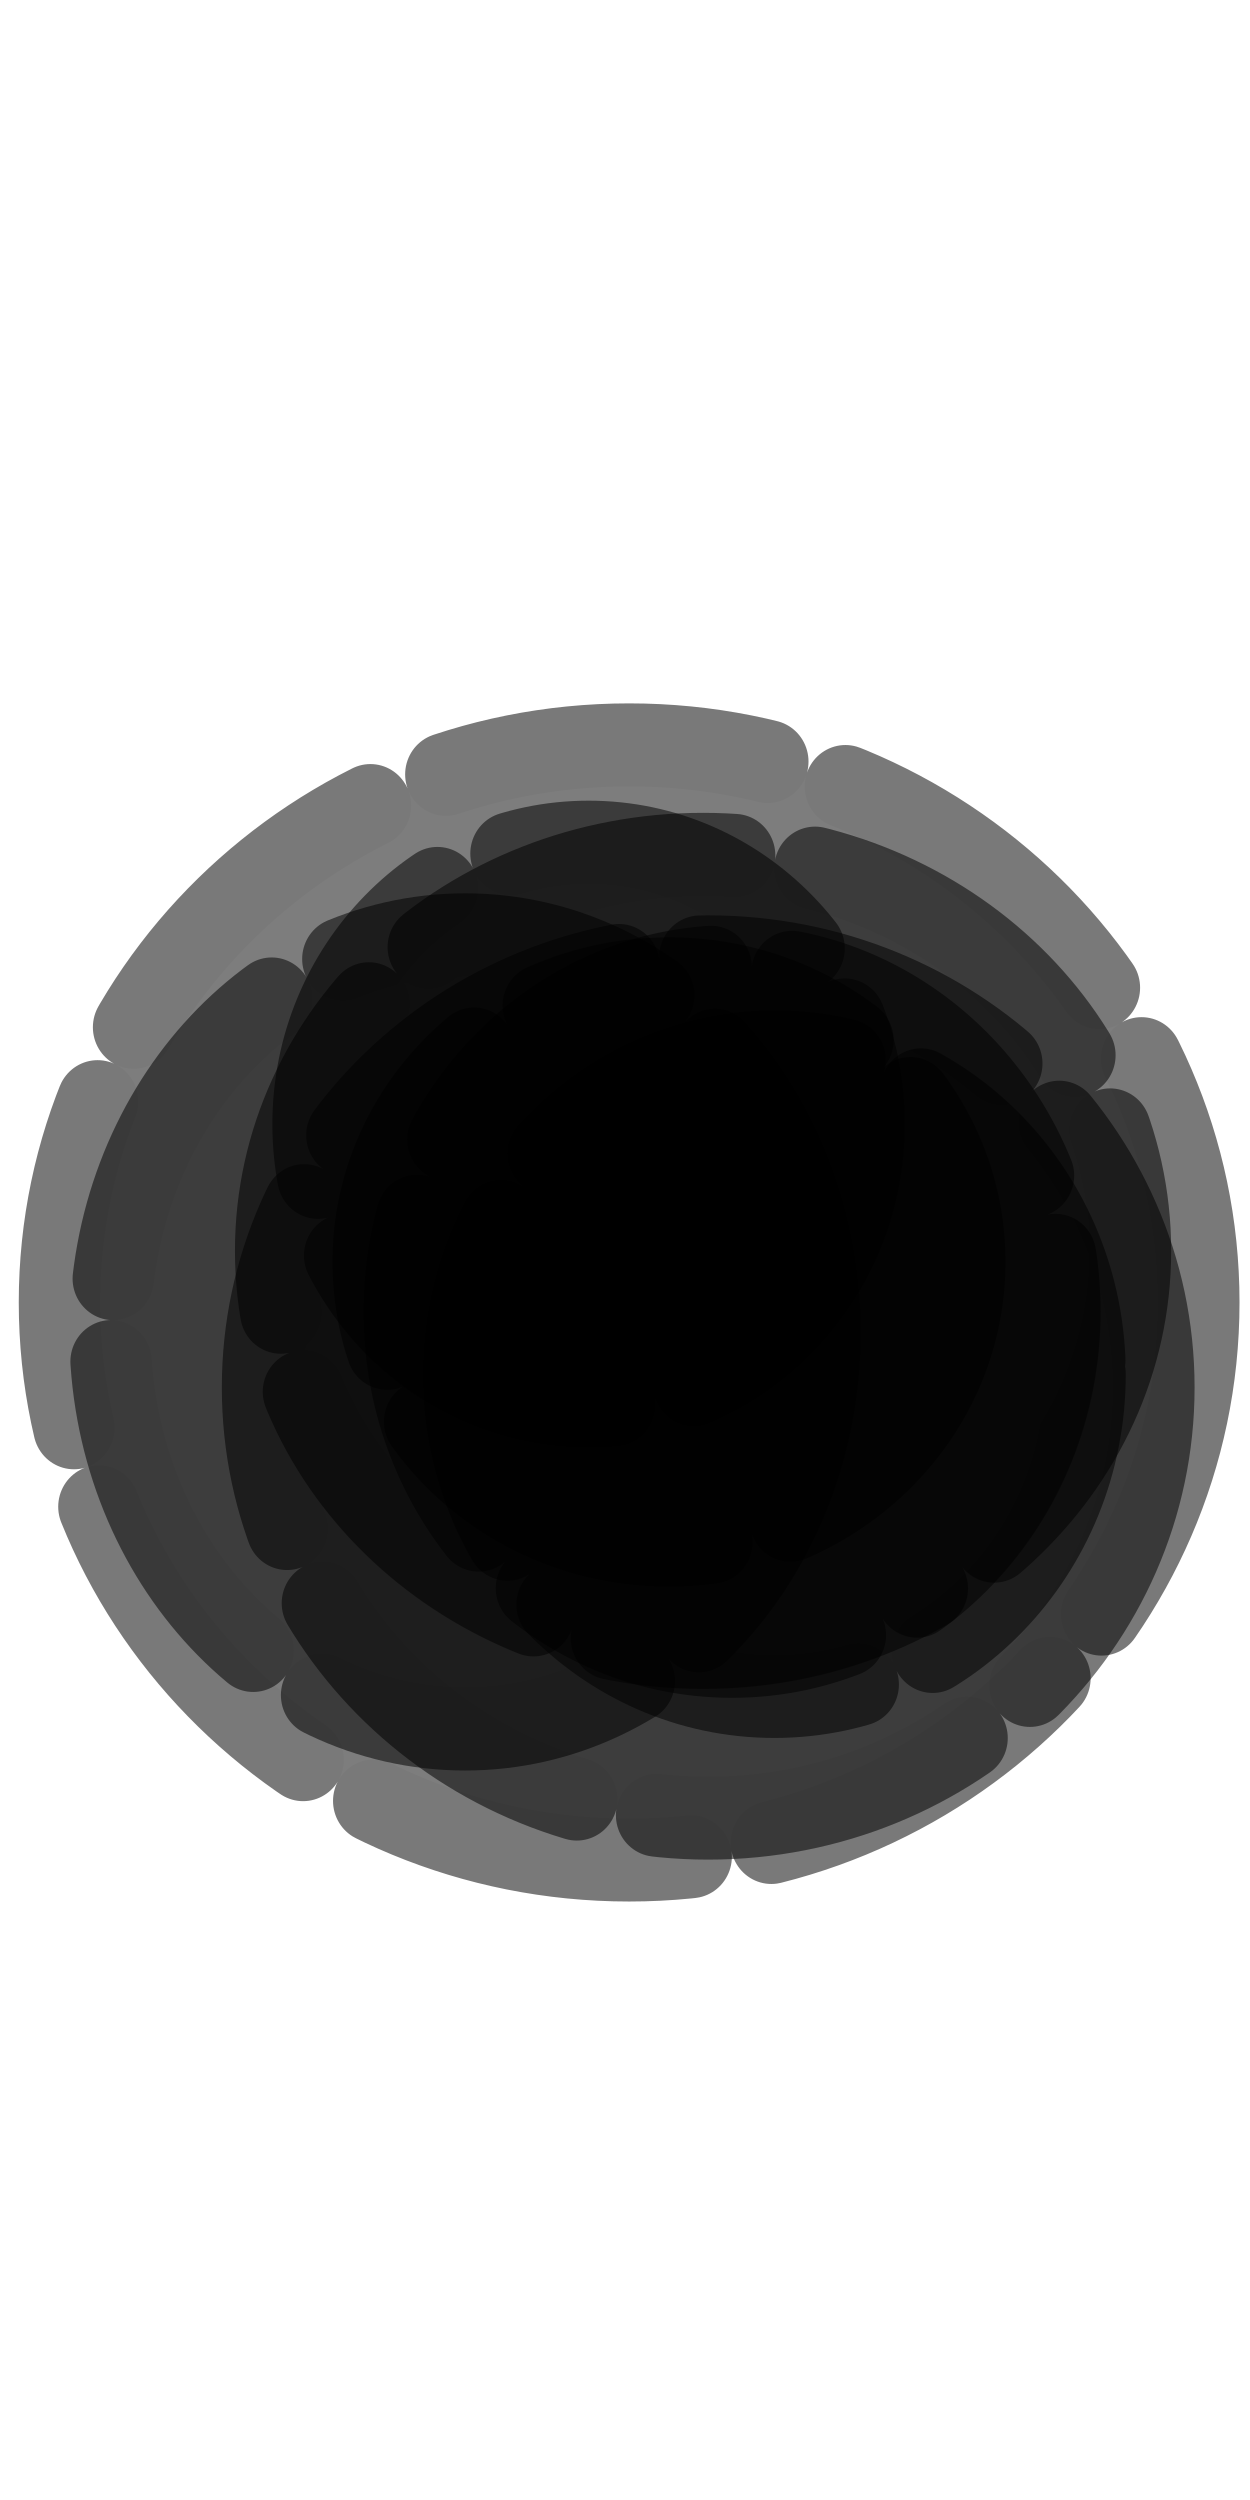
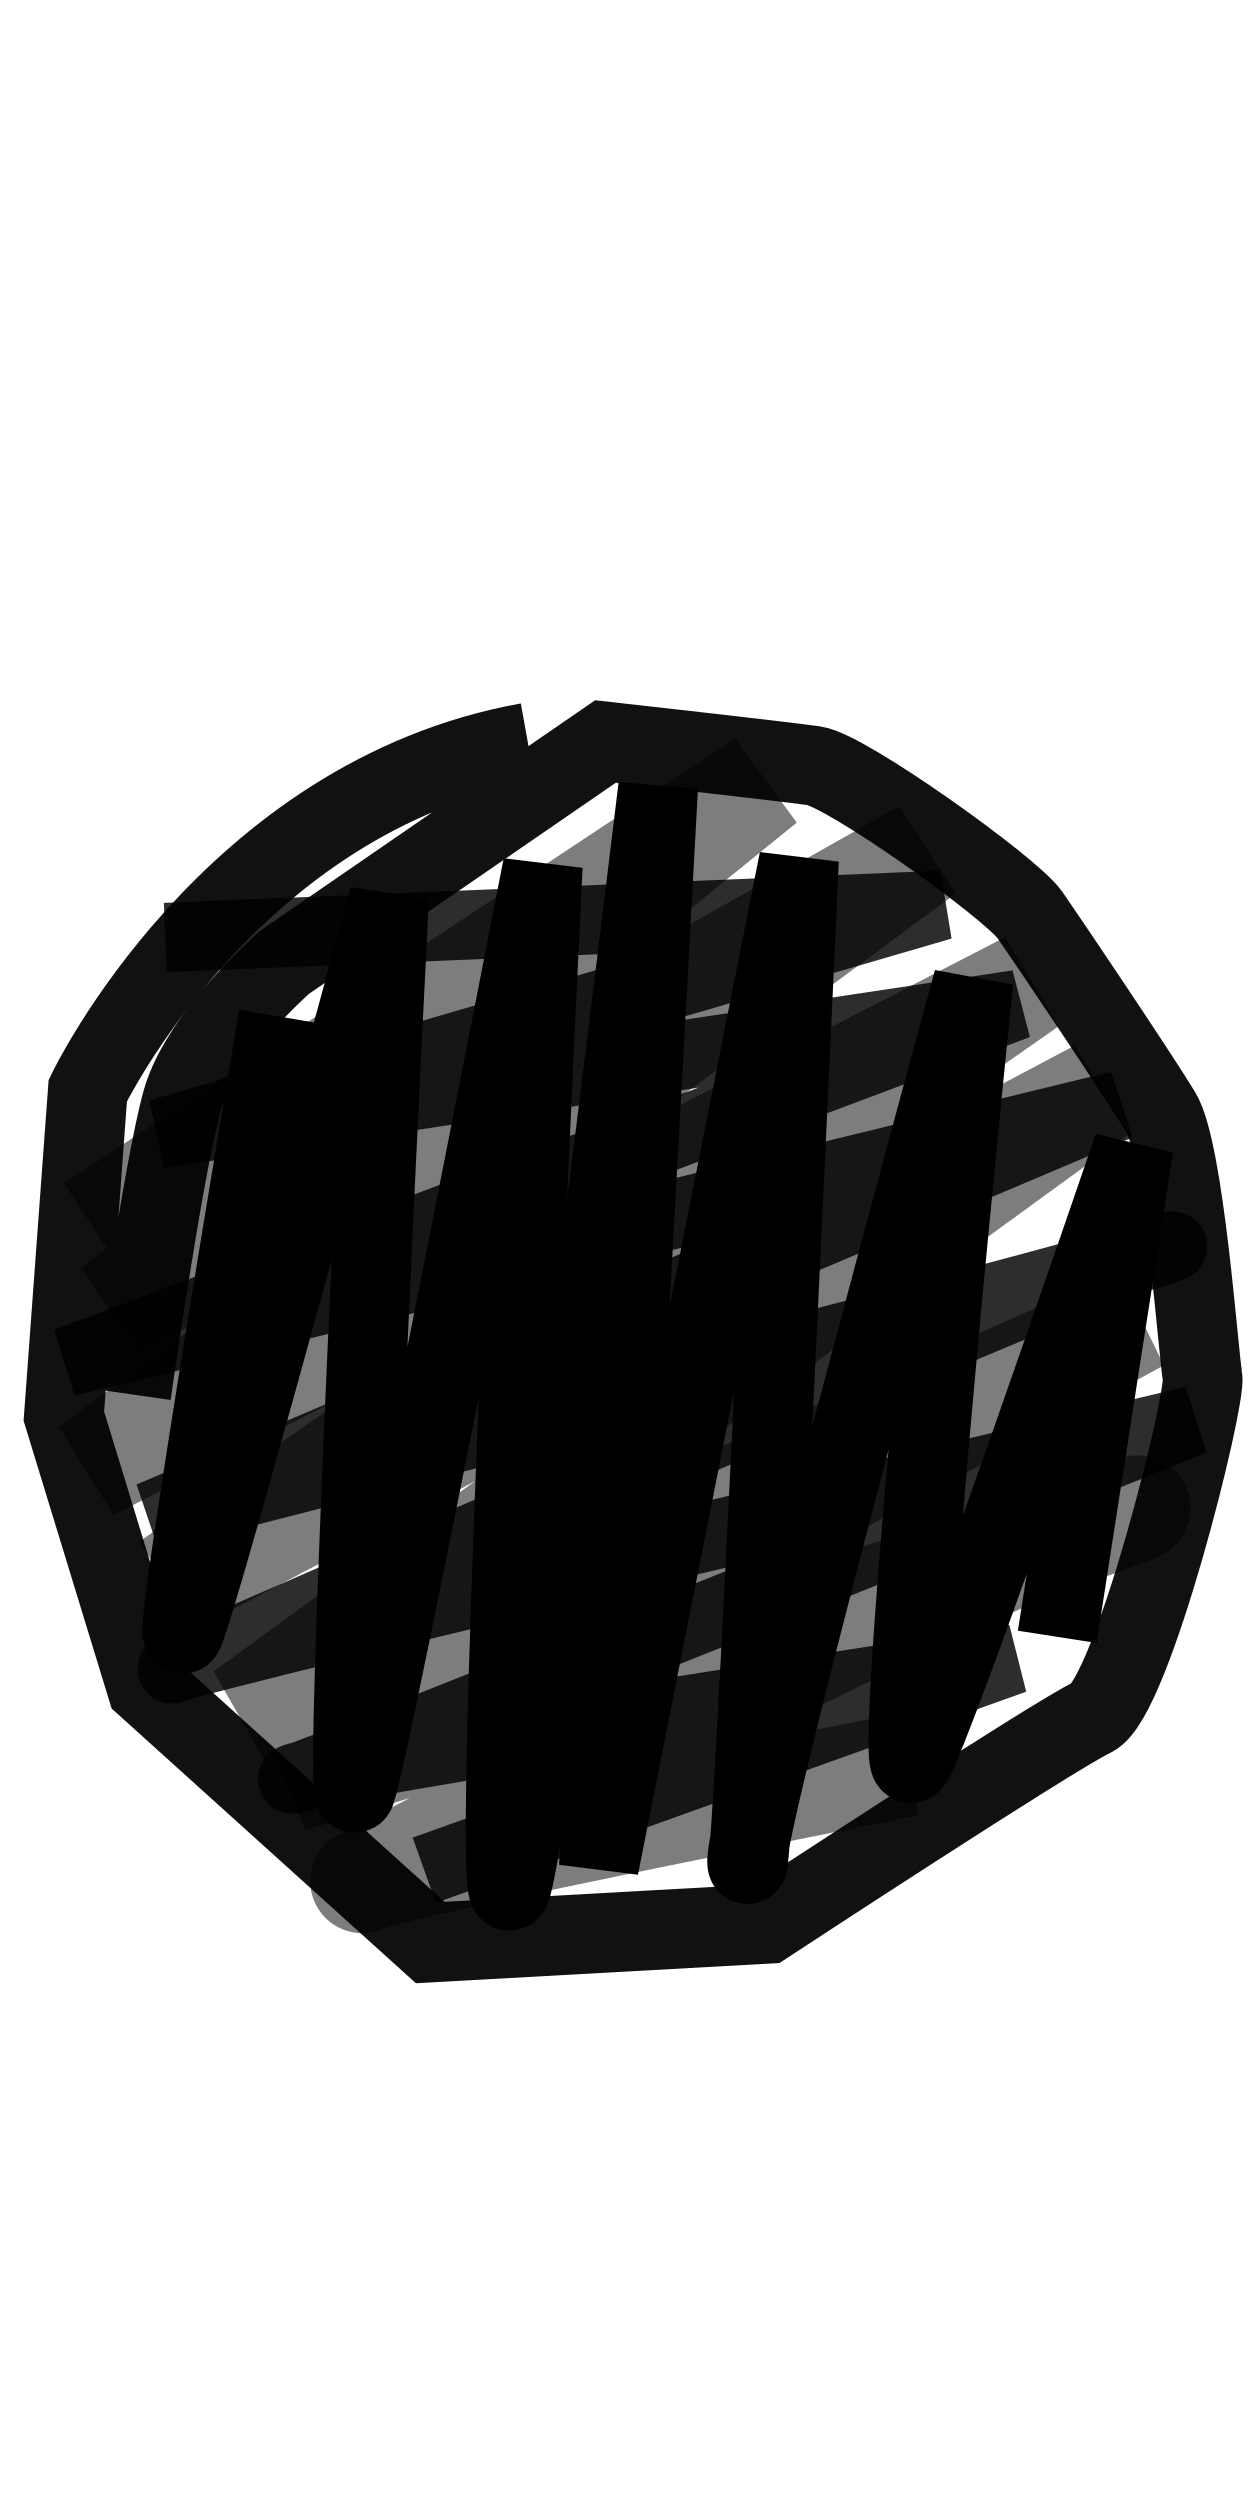
<svg xmlns="http://www.w3.org/2000/svg" version="1.0" viewBox="0 0 45.354 90.709" id="svg8" width="12mm" height="24mm">
-   <defs id="defs12" />
-   <g id="g1973" transform="matrix(0.9804153,0,0,0.9985901,-13.68351,0.03810828)" style="stroke-width:1.011">
-     <g id="g1960" style="stroke-width:1.011">
-       <g id="g1948" style="stroke-width:1.011">
-         <ellipse style="opacity:0.525;fill:#000000;fill-opacity:0.967;stroke:#000000;stroke-width:3.018;stroke-linecap:round;stroke-linejoin:round;stroke-miterlimit:1400;stroke-dasharray:12.07, 3.018" id="path1263" cx="41.049" cy="47.613" rx="12.13" ry="12.53" />
-         <ellipse style="opacity:0.525;fill:#000000;fill-opacity:0.967;stroke:#000000;stroke-width:3.018;stroke-linecap:round;stroke-linejoin:round;stroke-miterlimit:1400;stroke-dasharray:12.07, 3.018" id="path1265" cx="39.519" cy="47.311" rx="2.855" ry="1.853" />
-         <ellipse style="opacity:0.525;fill:#000000;fill-opacity:0.967;stroke:#000000;stroke-width:3.018;stroke-linecap:round;stroke-linejoin:round;stroke-miterlimit:1400;stroke-dasharray:12.07, 3.018" id="path1267" cx="38.715" cy="45.819" rx="10.945" ry="10.289" />
-         <ellipse style="opacity:0.525;fill:#000000;fill-opacity:0.967;stroke:#000000;stroke-width:3.018;stroke-linecap:round;stroke-linejoin:round;stroke-miterlimit:1400;stroke-dasharray:12.07, 3.018" id="path1269" cx="42.613" cy="49.89" rx="11.498" ry="11.711" />
-         <ellipse style="opacity:0.525;fill:#000000;fill-opacity:0.967;stroke:#000000;stroke-width:3.018;stroke-linecap:round;stroke-linejoin:round;stroke-miterlimit:1400;stroke-dasharray:12.07, 3.018" id="path1271" cx="39.976" cy="45.412" rx="15.815" ry="14.407" />
-         <ellipse style="opacity:0.525;fill:#000000;fill-opacity:0.967;stroke:#000000;stroke-width:3.018;stroke-linecap:round;stroke-linejoin:round;stroke-miterlimit:1400;stroke-dasharray:12.07, 3.018" id="path1273" cx="40.166" cy="50.376" rx="16.491" ry="15.646" />
-         <ellipse style="opacity:0.525;fill:#000000;fill-opacity:0.967;stroke:#000000;stroke-width:3.018;stroke-linecap:round;stroke-linejoin:round;stroke-miterlimit:1400;stroke-dasharray:12.07, 3.018" id="path1275" cx="37.24" cy="47.286" rx="21.08" ry="20.258" />
-         <ellipse style="opacity:0.525;fill:#000000;fill-opacity:0.967;stroke:#000000;stroke-width:3.018;stroke-linecap:round;stroke-linejoin:round;stroke-miterlimit:1400;stroke-dasharray:12.07, 3.018" id="path1277" cx="31.17" cy="48.357" rx="13.136" ry="14.427" />
-         <ellipse style="opacity:0.525;fill:#000000;fill-opacity:0.967;stroke:#000000;stroke-width:3.018;stroke-linecap:round;stroke-linejoin:round;stroke-miterlimit:1400;stroke-dasharray:12.07, 3.018" id="path1279" cx="35.741" cy="40.811" rx="10.195" ry="10.248" />
-       </g>
-     </g>
-   </g>
+   <defs id="defs12">
+     </defs>
+   <path style="fill:none;stroke:#000000;stroke-width:2.891;stroke-linecap:butt;stroke-linejoin:miter;stroke-opacity:1;stroke-dasharray:none;opacity:0.931" d="M 19.153,26.946 C 8.303,28.895 3.185,39.571 3.185,39.571 l -0.868,11.813 2.998,9.802 10.297,9.296 12.202,-0.678 c 0,0 10.388,-6.817 11.827,-7.498 1.439,-0.68 4.142,-11.546 3.991,-12.354 -0.151,-0.808 -0.663,-8.196 -1.512,-9.59 -0.849,-1.394 -4.073,-6.19 -4.753,-7.166 -0.68,-0.976 -6.645,-5.24 -7.826,-5.41 -1.181,-0.17 -7.572,-0.882 -7.572,-0.882 l -11.66,8.022 c 0,0 -3.03,2.661 -3.695,4.997 -0.665,2.336 -1.855,10.668 -1.855,10.668" id="path966" />
+   <path style="fill:none;stroke:#000000;stroke-width:2.891;stroke-linecap:butt;stroke-linejoin:miter;stroke-opacity:1;stroke-dasharray:none" d="m 10.107,36.88 c 0,0 -3.935,23.181 -3.457,22.379 0.478,-0.802 7.468,-26.699 7.468,-26.699 0,0 -1.73,33.771 -1.22,32.45 0.51,-1.321 6.797,-33.593 6.797,-33.593 0,0 -1.989,39.855 -1.139,37.041 0.85,-2.814 5.325,-39.911 5.325,-39.911 l -2.152,39.193 7.261,-36.542 c 0,0 -1.711,37.791 -1.881,36.403 -0.17,-1.388 8.209,-32.023 8.209,-32.023 0,0 -3.025,29.502 -2.227,28.355 0.798,-1.147 8.038,-22.331 8.038,-22.331 L 38.361,59.39" id="path968" />
+   <path style="fill:none;stroke:#000000;stroke-width:2.513;stroke-linecap:butt;stroke-linejoin:miter;stroke-opacity:1;stroke-dasharray:none;opacity:0.822" d="M 5.997,34.015 34.175,32.848 5.768,41.133 36.926,36.452 2.405,49.424 40.603,40.11 5.444,55.019 c 0,0 38.404,-9.807 37.072,-9.807 -1.332,0 -37.194,15.785 -36.25,15.332 0.944,-0.452 37.044,-9.001 37.044,-9.001 0,0 -33.493,13.49 -32.685,12.999 0.808,-0.492 26.186,-4.344 26.186,-4.344 l -21.417,7.66" id="path970" />
+   <path style="fill:none;stroke:#000000;stroke-width:3.78;stroke-linecap:butt;stroke-linejoin:miter;stroke-opacity:1;opacity:0.51;stroke-dasharray:none" d="M 3.362,44.517 27.72,28.379 4.147,47.482 33.554,30.9 3.255,53.295 37.337,35.682 6.152,57.476 39.873,39.609 8.859,62.175 41.329,47.879 10.533,64.604 c 0,0 33.826,-10.438 30.545,-9.885 -3.281,0.553 -28.763,14.021 -27.93,13.527 0.834,-0.494 19.818,-4.228 19.818,-4.228" id="path972" />
</svg>
